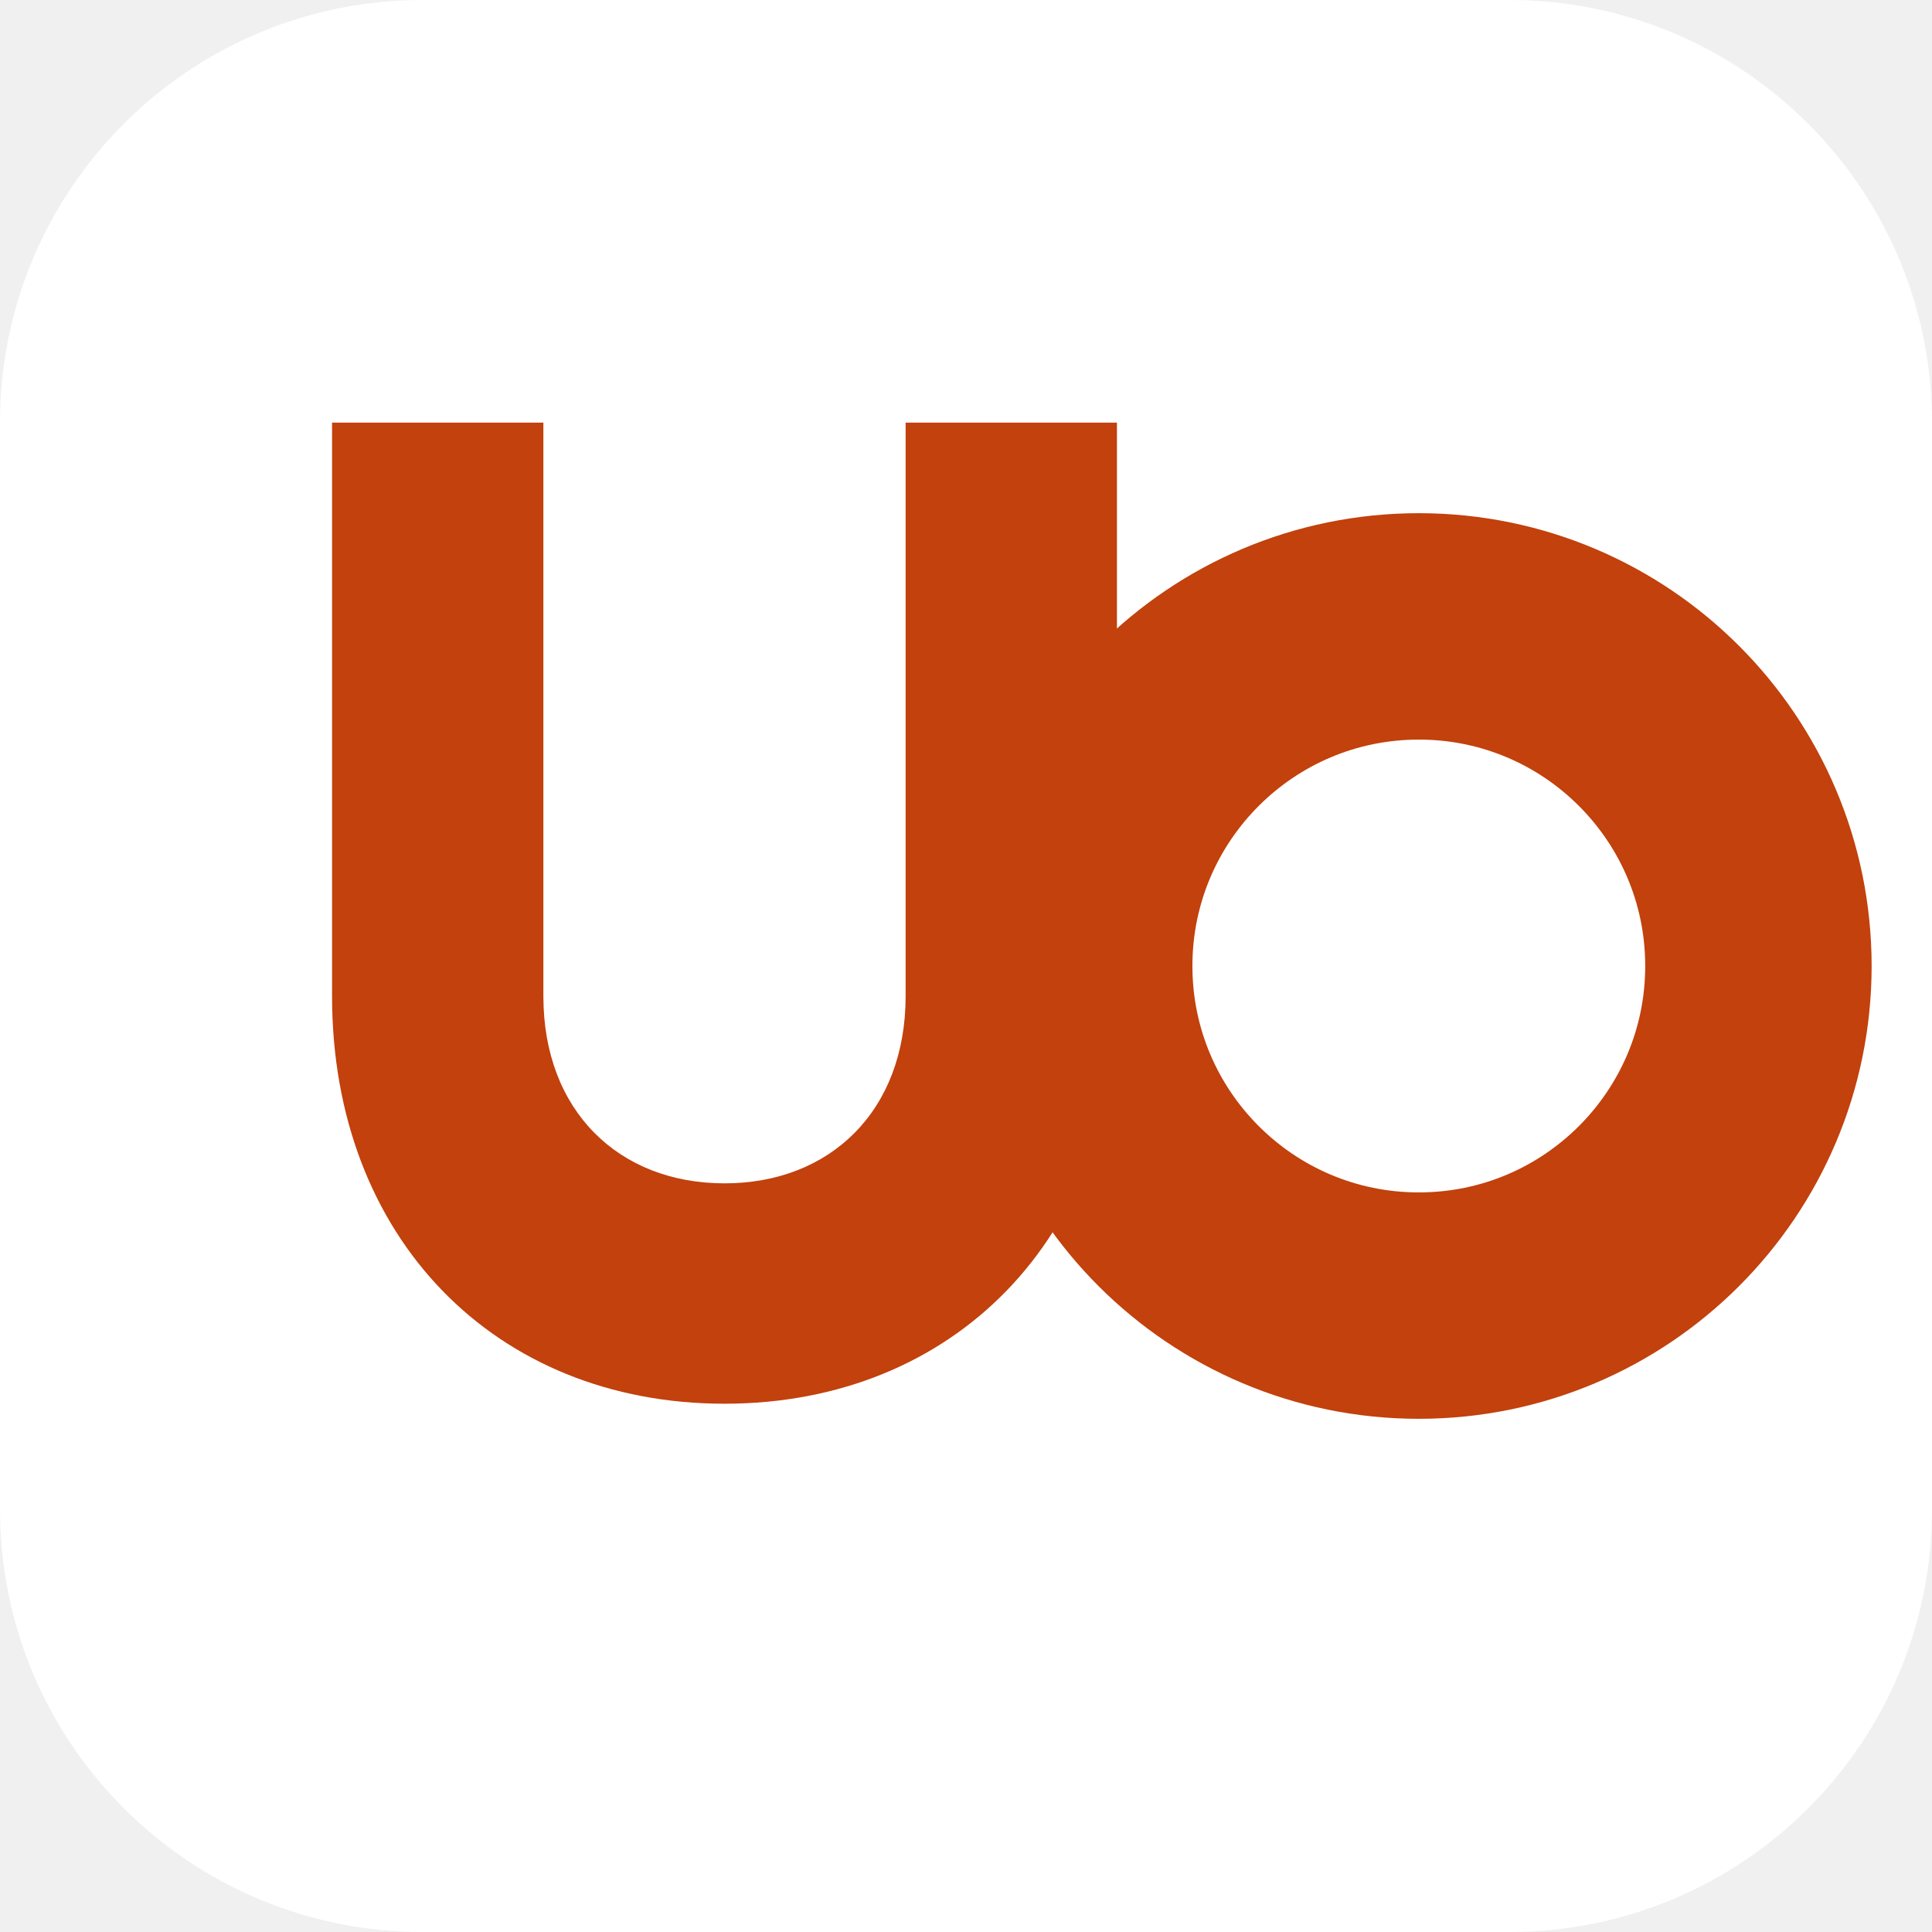
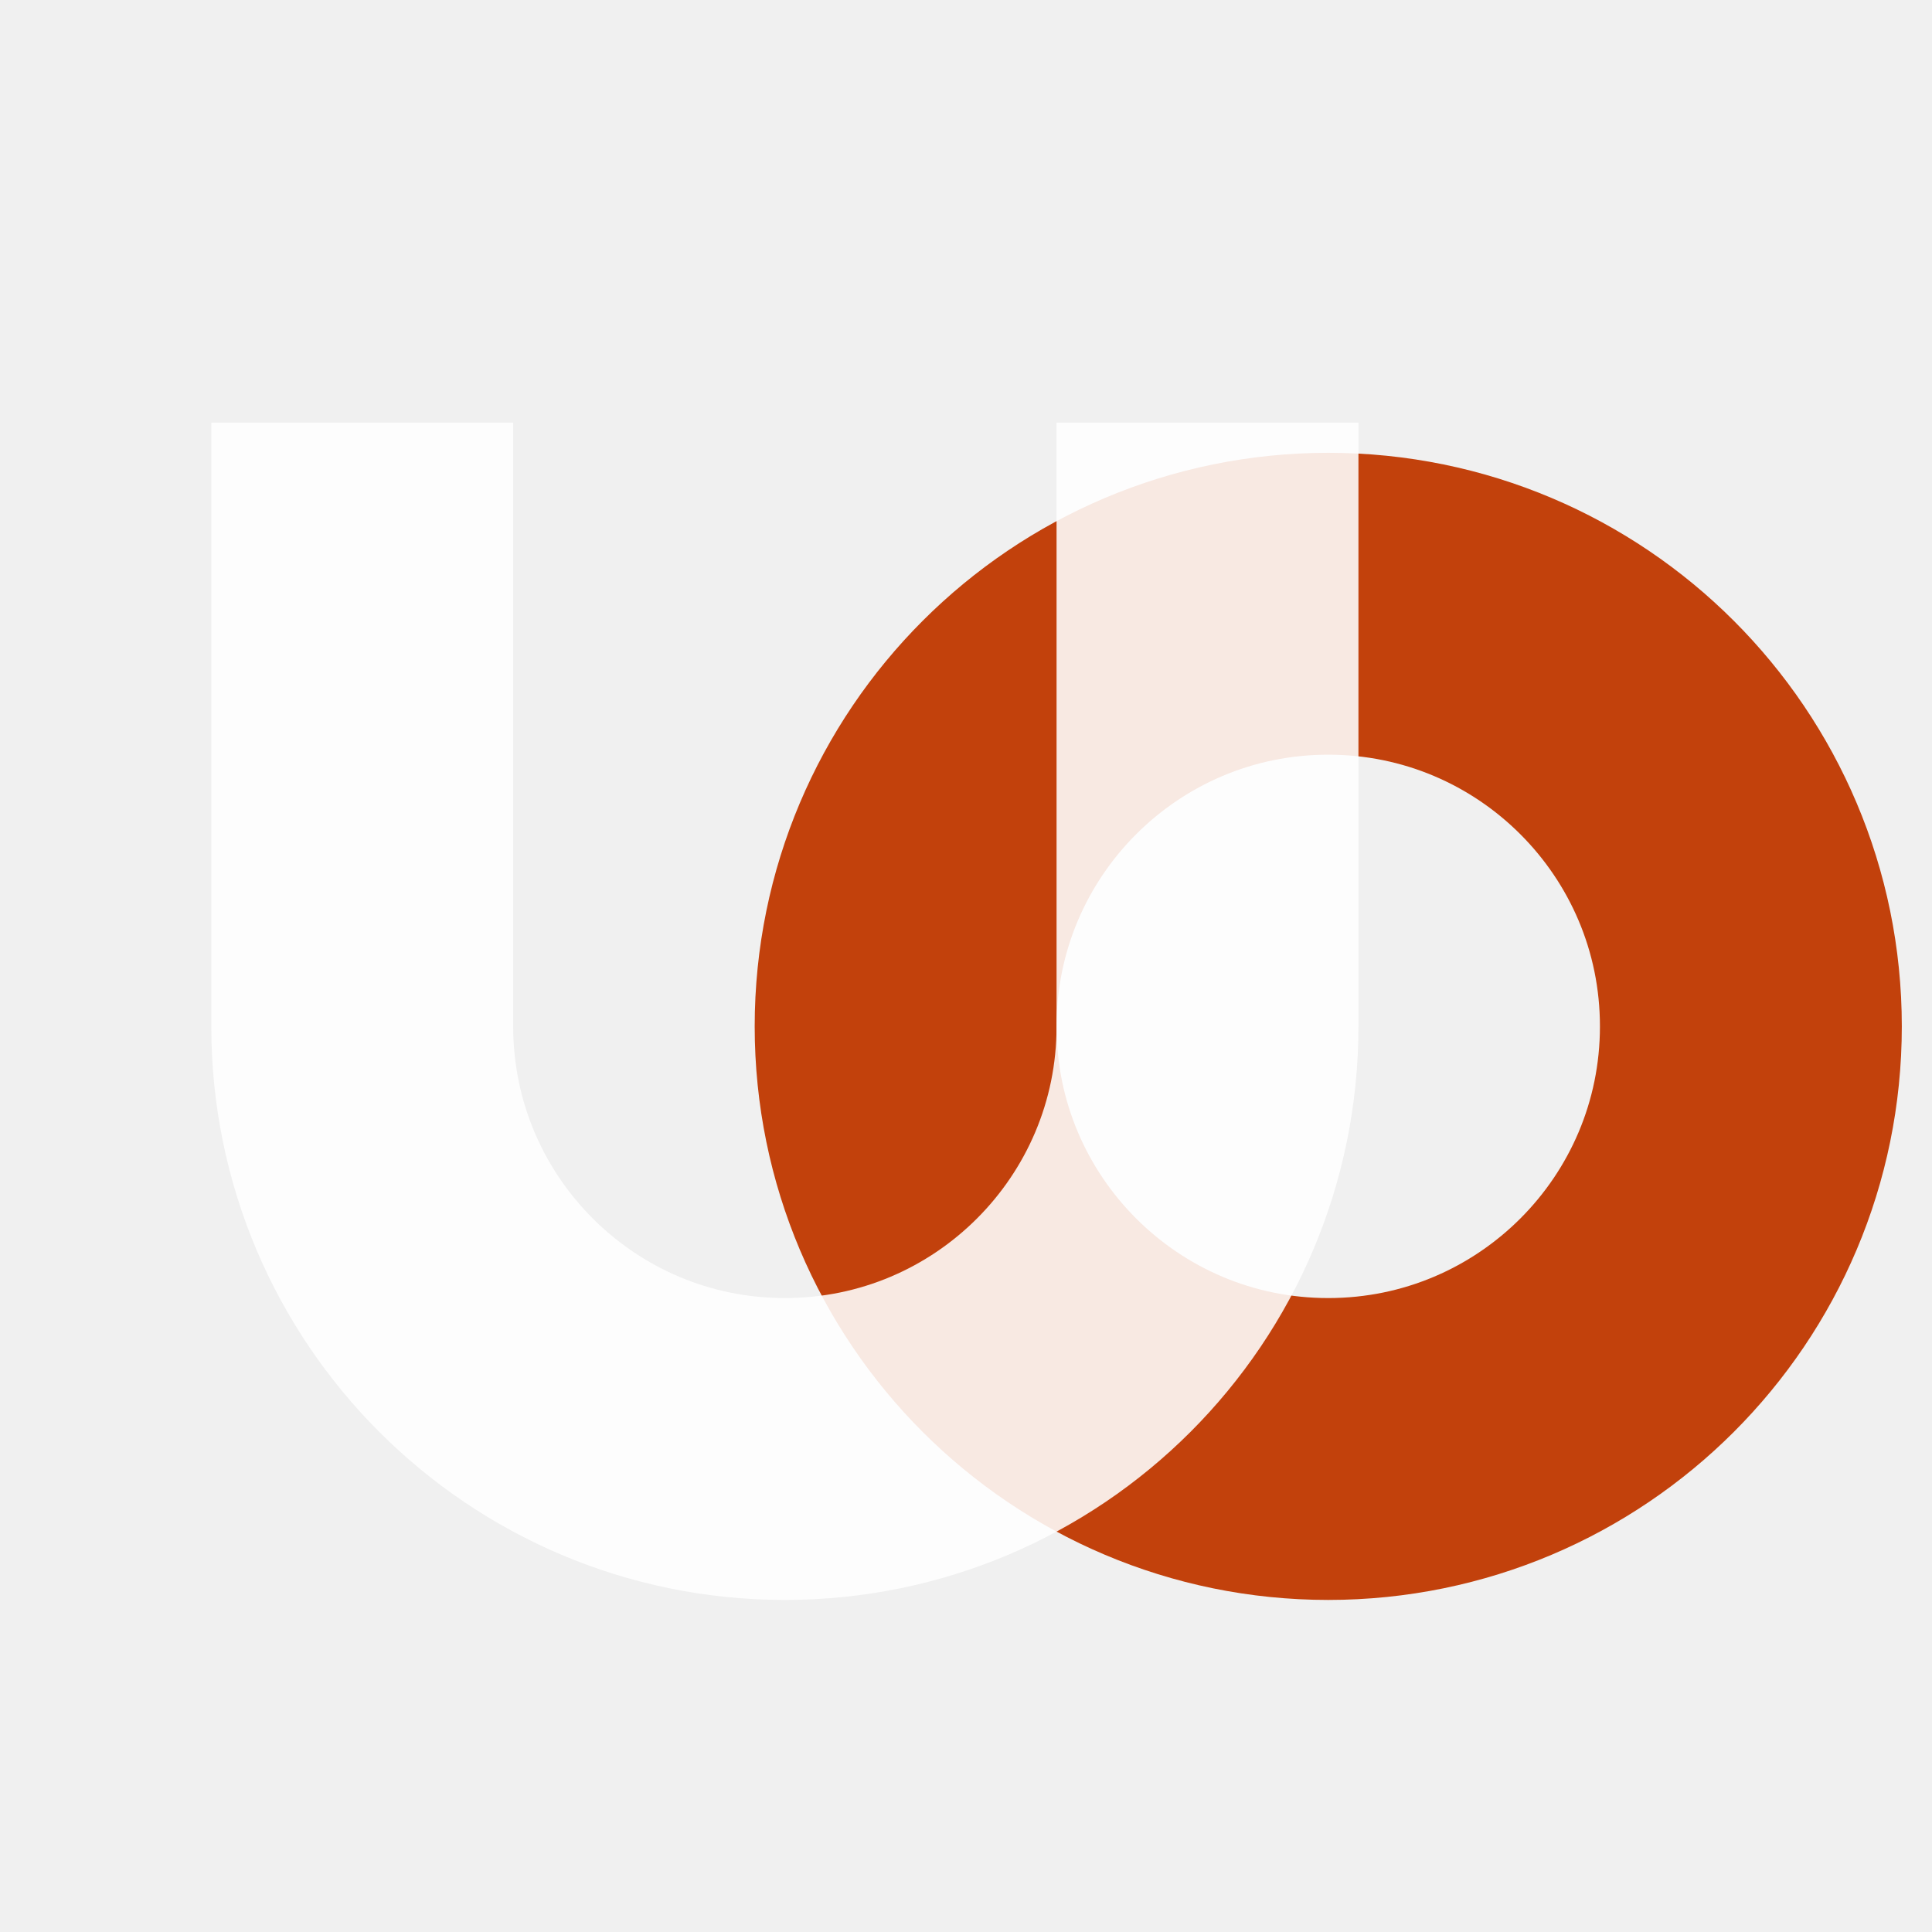
<svg xmlns="http://www.w3.org/2000/svg" viewBox="0 0 64 64" role="img" aria-label="UnionOps">
-   <rect width="64" height="64" rx="14" fill="#FFFFFF" />
-   <path fill="#C2410C" d="M11 14h7v19c0 3.8 2.5 6.2 6 6.2s6-2.4 6-6.2V14h7v19c0 8-5.4 13.5-13 13.5S11 41 11 33V14z" />
-   <circle cx="47" cy="32" r="11.25" fill="none" stroke="#C2410C" stroke-width="7.5" />
+   <circle cx="44" cy="34" r="14" fill="none" stroke="#C2410C" stroke-width="10" />
+   <path d="M12 14v20a14 14 0 0 0 28 0V14" fill="none" stroke="#FFFFFF" stroke-width="10" stroke-linecap="butt" stroke-linejoin="round" opacity="0.88" />
</svg>
